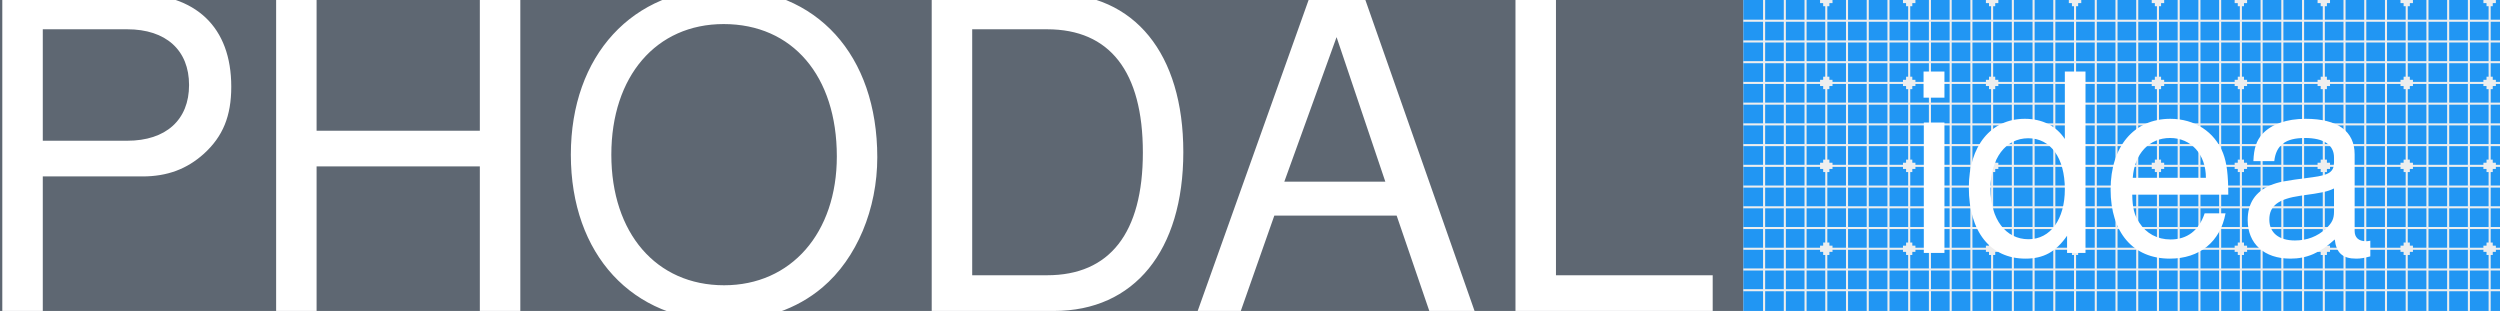
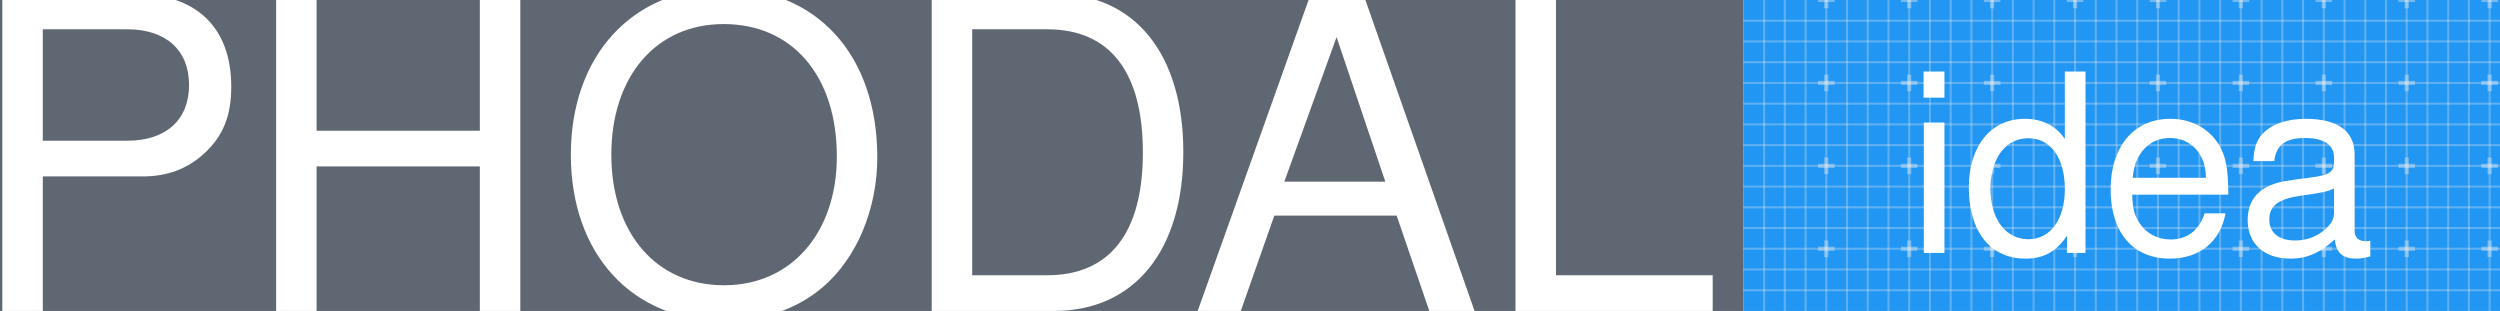
<svg xmlns="http://www.w3.org/2000/svg" baseProfile="full" height="150" version="1.1" width="1206">
  <defs />
  <g fill="none" id="shapes">
    <rect fill="#5E6772" height="150" width="841" x="0" y="0" />
    <rect fill="#2196F3" height="150" width="366" x="841" y="0" />
    <text fill="#FFFFFF" font-family="Helvetica" font-size="210" x="-18" y="150">PHODAL</text>
-     <line stroke="#EEEEEE" x1="851" x2="851" y1="0" y2="150" />
-     <line stroke="#EEEEEE" x1="861" x2="861" y1="0" y2="150" />
-     <line stroke="#EEEEEE" x1="871" x2="871" y1="0" y2="150" />
-     <line stroke="#EEEEEE" x1="881" x2="881" y1="0" y2="150" />
-     <line stroke="#EEEEEE" x1="891" x2="891" y1="0" y2="150" />
-     <line stroke="#EEEEEE" x1="901" x2="901" y1="0" y2="150" />
-     <line stroke="#EEEEEE" x1="911" x2="911" y1="0" y2="150" />
-     <line stroke="#EEEEEE" x1="921" x2="921" y1="0" y2="150" />
-     <line stroke="#EEEEEE" x1="931" x2="931" y1="0" y2="150" />
-     <line stroke="#EEEEEE" x1="941" x2="941" y1="0" y2="150" />
-     <line stroke="#EEEEEE" x1="951" x2="951" y1="0" y2="150" />
-     <line stroke="#EEEEEE" x1="961" x2="961" y1="0" y2="150" />
-     <line stroke="#EEEEEE" x1="971" x2="971" y1="0" y2="150" />
-     <line stroke="#EEEEEE" x1="981" x2="981" y1="0" y2="150" />
-     <line stroke="#EEEEEE" x1="991" x2="991" y1="0" y2="150" />
-     <line stroke="#EEEEEE" x1="1001" x2="1001" y1="0" y2="150" />
-     <line stroke="#EEEEEE" x1="1011" x2="1011" y1="0" y2="150" />
-     <line stroke="#EEEEEE" x1="1021" x2="1021" y1="0" y2="150" />
-     <line stroke="#EEEEEE" x1="1031" x2="1031" y1="0" y2="150" />
-     <line stroke="#EEEEEE" x1="1041" x2="1041" y1="0" y2="150" />
-     <line stroke="#EEEEEE" x1="1051" x2="1051" y1="0" y2="150" />
-     <line stroke="#EEEEEE" x1="1061" x2="1061" y1="0" y2="150" />
-     <line stroke="#EEEEEE" x1="1071" x2="1071" y1="0" y2="150" />
-     <line stroke="#EEEEEE" x1="1081" x2="1081" y1="0" y2="150" />
-     <line stroke="#EEEEEE" x1="1091" x2="1091" y1="0" y2="150" />
-     <line stroke="#EEEEEE" x1="1101" x2="1101" y1="0" y2="150" />
-     <line stroke="#EEEEEE" x1="1111" x2="1111" y1="0" y2="150" />
-     <line stroke="#EEEEEE" x1="1121" x2="1121" y1="0" y2="150" />
-     <line stroke="#EEEEEE" x1="1131" x2="1131" y1="0" y2="150" />
-     <line stroke="#EEEEEE" x1="1141" x2="1141" y1="0" y2="150" />
-     <line stroke="#EEEEEE" x1="1151" x2="1151" y1="0" y2="150" />
-     <line stroke="#EEEEEE" x1="1161" x2="1161" y1="0" y2="150" />
-     <line stroke="#EEEEEE" x1="1171" x2="1171" y1="0" y2="150" />
-     <line stroke="#EEEEEE" x1="1181" x2="1181" y1="0" y2="150" />
-     <line stroke="#EEEEEE" x1="1191" x2="1191" y1="0" y2="150" />
-     <line stroke="#EEEEEE" x1="1201" x2="1201" y1="0" y2="150" />
-     <line stroke="#EEEEEE" x1="841" x2="1206" y1="10" y2="10" />
-     <line stroke="#EEEEEE" x1="841" x2="1206" y1="20" y2="20" />
-     <line stroke="#EEEEEE" x1="841" x2="1206" y1="30" y2="30" />
-     <line stroke="#EEEEEE" x1="841" x2="1206" y1="40" y2="40" />
-     <line stroke="#EEEEEE" x1="841" x2="1206" y1="50" y2="50" />
-     <line stroke="#EEEEEE" x1="841" x2="1206" y1="60" y2="60" />
-     <line stroke="#EEEEEE" x1="841" x2="1206" y1="70" y2="70" />
-     <line stroke="#EEEEEE" x1="841" x2="1206" y1="80" y2="80" />
-     <line stroke="#EEEEEE" x1="841" x2="1206" y1="90" y2="90" />
-     <line stroke="#EEEEEE" x1="841" x2="1206" y1="100" y2="100" />
-     <line stroke="#EEEEEE" x1="841" x2="1206" y1="110" y2="110" />
-     <line stroke="#EEEEEE" x1="841" x2="1206" y1="120" y2="120" />
-     <line stroke="#EEEEEE" x1="841" x2="1206" y1="130" y2="130" />
-     <line stroke="#EEEEEE" x1="841" x2="1206" y1="140" y2="140" />
-     <line stroke="#EEEEEE" stroke-width="3" x1="881" x2="881" y1="-3" y2="3" />
-     <line stroke="#EEEEEE" stroke-width="3" x1="881" x2="881" y1="37" y2="43" />
-     <line stroke="#EEEEEE" stroke-width="3" x1="881" x2="881" y1="77" y2="83" />
-     <line stroke="#EEEEEE" stroke-width="3" x1="881" x2="881" y1="117" y2="123" />
-     <line stroke="#EEEEEE" stroke-width="3" x1="921" x2="921" y1="-3" y2="3" />
-     <line stroke="#EEEEEE" stroke-width="3" x1="921" x2="921" y1="37" y2="43" />
-     <line stroke="#EEEEEE" stroke-width="3" x1="921" x2="921" y1="77" y2="83" />
-     <line stroke="#EEEEEE" stroke-width="3" x1="921" x2="921" y1="117" y2="123" />
-     <line stroke="#EEEEEE" stroke-width="3" x1="961" x2="961" y1="-3" y2="3" />
-     <line stroke="#EEEEEE" stroke-width="3" x1="961" x2="961" y1="37" y2="43" />
-     <line stroke="#EEEEEE" stroke-width="3" x1="961" x2="961" y1="77" y2="83" />
-     <line stroke="#EEEEEE" stroke-width="3" x1="961" x2="961" y1="117" y2="123" />
-     <line stroke="#EEEEEE" stroke-width="3" x1="1001" x2="1001" y1="-3" y2="3" />
-     <line stroke="#EEEEEE" stroke-width="3" x1="1001" x2="1001" y1="37" y2="43" />
-     <line stroke="#EEEEEE" stroke-width="3" x1="1001" x2="1001" y1="77" y2="83" />
-     <line stroke="#EEEEEE" stroke-width="3" x1="1001" x2="1001" y1="117" y2="123" />
-     <line stroke="#EEEEEE" stroke-width="3" x1="1041" x2="1041" y1="-3" y2="3" />
-     <line stroke="#EEEEEE" stroke-width="3" x1="1041" x2="1041" y1="37" y2="43" />
-     <line stroke="#EEEEEE" stroke-width="3" x1="1041" x2="1041" y1="77" y2="83" />
-     <line stroke="#EEEEEE" stroke-width="3" x1="1041" x2="1041" y1="117" y2="123" />
-     <line stroke="#EEEEEE" stroke-width="3" x1="1081" x2="1081" y1="-3" y2="3" />
-     <line stroke="#EEEEEE" stroke-width="3" x1="1081" x2="1081" y1="37" y2="43" />
-     <line stroke="#EEEEEE" stroke-width="3" x1="1081" x2="1081" y1="77" y2="83" />
-     <line stroke="#EEEEEE" stroke-width="3" x1="1081" x2="1081" y1="117" y2="123" />
-     <line stroke="#EEEEEE" stroke-width="3" x1="1121" x2="1121" y1="-3" y2="3" />
-     <line stroke="#EEEEEE" stroke-width="3" x1="1121" x2="1121" y1="37" y2="43" />
-     <line stroke="#EEEEEE" stroke-width="3" x1="1121" x2="1121" y1="77" y2="83" />
-     <line stroke="#EEEEEE" stroke-width="3" x1="1121" x2="1121" y1="117" y2="123" />
-     <line stroke="#EEEEEE" stroke-width="3" x1="1161" x2="1161" y1="-3" y2="3" />
-     <line stroke="#EEEEEE" stroke-width="3" x1="1161" x2="1161" y1="37" y2="43" />
-     <line stroke="#EEEEEE" stroke-width="3" x1="1161" x2="1161" y1="77" y2="83" />
-     <line stroke="#EEEEEE" stroke-width="3" x1="1161" x2="1161" y1="117" y2="123" />
-     <line stroke="#EEEEEE" stroke-width="3" x1="1201" x2="1201" y1="-3" y2="3" />
-     <line stroke="#EEEEEE" stroke-width="3" x1="1201" x2="1201" y1="37" y2="43" />
-     <line stroke="#EEEEEE" stroke-width="3" x1="1201" x2="1201" y1="77" y2="83" />
-     <line stroke="#EEEEEE" stroke-width="3" x1="1201" x2="1201" y1="117" y2="123" />
-     <line stroke="#EEEEEE" stroke-width="3" x1="878" x2="884" y1="0" y2="0" />
-     <line stroke="#EEEEEE" stroke-width="3" x1="918" x2="924" y1="0" y2="0" />
-     <line stroke="#EEEEEE" stroke-width="3" x1="958" x2="964" y1="0" y2="0" />
-     <line stroke="#EEEEEE" stroke-width="3" x1="998" x2="1004" y1="0" y2="0" />
-     <line stroke="#EEEEEE" stroke-width="3" x1="1038" x2="1044" y1="0" y2="0" />
-     <line stroke="#EEEEEE" stroke-width="3" x1="1078" x2="1084" y1="0" y2="0" />
-     <line stroke="#EEEEEE" stroke-width="3" x1="1118" x2="1124" y1="0" y2="0" />
-     <line stroke="#EEEEEE" stroke-width="3" x1="1158" x2="1164" y1="0" y2="0" />
-     <line stroke="#EEEEEE" stroke-width="3" x1="1198" x2="1204" y1="0" y2="0" />
-     <line stroke="#EEEEEE" stroke-width="3" x1="878" x2="884" y1="40" y2="40" />
-     <line stroke="#EEEEEE" stroke-width="3" x1="918" x2="924" y1="40" y2="40" />
-     <line stroke="#EEEEEE" stroke-width="3" x1="958" x2="964" y1="40" y2="40" />
-     <line stroke="#EEEEEE" stroke-width="3" x1="998" x2="1004" y1="40" y2="40" />
-     <line stroke="#EEEEEE" stroke-width="3" x1="1038" x2="1044" y1="40" y2="40" />
-     <line stroke="#EEEEEE" stroke-width="3" x1="1078" x2="1084" y1="40" y2="40" />
-     <line stroke="#EEEEEE" stroke-width="3" x1="1118" x2="1124" y1="40" y2="40" />
-     <line stroke="#EEEEEE" stroke-width="3" x1="1158" x2="1164" y1="40" y2="40" />
-     <line stroke="#EEEEEE" stroke-width="3" x1="1198" x2="1204" y1="40" y2="40" />
-     <line stroke="#EEEEEE" stroke-width="3" x1="878" x2="884" y1="80" y2="80" />
-     <line stroke="#EEEEEE" stroke-width="3" x1="918" x2="924" y1="80" y2="80" />
-     <line stroke="#EEEEEE" stroke-width="3" x1="958" x2="964" y1="80" y2="80" />
-     <line stroke="#EEEEEE" stroke-width="3" x1="998" x2="1004" y1="80" y2="80" />
-     <line stroke="#EEEEEE" stroke-width="3" x1="1038" x2="1044" y1="80" y2="80" />
-     <line stroke="#EEEEEE" stroke-width="3" x1="1078" x2="1084" y1="80" y2="80" />
-     <line stroke="#EEEEEE" stroke-width="3" x1="1118" x2="1124" y1="80" y2="80" />
-     <line stroke="#EEEEEE" stroke-width="3" x1="1158" x2="1164" y1="80" y2="80" />
-     <line stroke="#EEEEEE" stroke-width="3" x1="1198" x2="1204" y1="80" y2="80" />
-     <line stroke="#EEEEEE" stroke-width="3" x1="878" x2="884" y1="120" y2="120" />
-     <line stroke="#EEEEEE" stroke-width="3" x1="918" x2="924" y1="120" y2="120" />
-     <line stroke="#EEEEEE" stroke-width="3" x1="958" x2="964" y1="120" y2="120" />
-     <line stroke="#EEEEEE" stroke-width="3" x1="998" x2="1004" y1="120" y2="120" />
-     <line stroke="#EEEEEE" stroke-width="3" x1="1038" x2="1044" y1="120" y2="120" />
-     <line stroke="#EEEEEE" stroke-width="3" x1="1078" x2="1084" y1="120" y2="120" />
-     <line stroke="#EEEEEE" stroke-width="3" x1="1118" x2="1124" y1="120" y2="120" />
-     <line stroke="#EEEEEE" stroke-width="3" x1="1158" x2="1164" y1="120" y2="120" />
-     <line stroke="#EEEEEE" stroke-width="3" x1="1198" x2="1204" y1="120" y2="120" />
+     <line stroke="#EEEEEE" stroke-opacity="0.3" x1="851" x2="851" y1="0" y2="150" />
+     <line stroke="#EEEEEE" stroke-opacity="0.3" x1="861" x2="861" y1="0" y2="150" />
+     <line stroke="#EEEEEE" stroke-opacity="0.3" x1="871" x2="871" y1="0" y2="150" />
+     <line stroke="#EEEEEE" stroke-opacity="0.3" x1="881" x2="881" y1="0" y2="150" />
+     <line stroke="#EEEEEE" stroke-opacity="0.3" x1="891" x2="891" y1="0" y2="150" />
+     <line stroke="#EEEEEE" stroke-opacity="0.3" x1="901" x2="901" y1="0" y2="150" />
+     <line stroke="#EEEEEE" stroke-opacity="0.3" x1="911" x2="911" y1="0" y2="150" />
+     <line stroke="#EEEEEE" stroke-opacity="0.3" x1="921" x2="921" y1="0" y2="150" />
+     <line stroke="#EEEEEE" stroke-opacity="0.3" x1="931" x2="931" y1="0" y2="150" />
+     <line stroke="#EEEEEE" stroke-opacity="0.3" x1="941" x2="941" y1="0" y2="150" />
+     <line stroke="#EEEEEE" stroke-opacity="0.3" x1="951" x2="951" y1="0" y2="150" />
+     <line stroke="#EEEEEE" stroke-opacity="0.3" x1="961" x2="961" y1="0" y2="150" />
+     <line stroke="#EEEEEE" stroke-opacity="0.3" x1="971" x2="971" y1="0" y2="150" />
+     <line stroke="#EEEEEE" stroke-opacity="0.3" x1="981" x2="981" y1="0" y2="150" />
+     <line stroke="#EEEEEE" stroke-opacity="0.3" x1="991" x2="991" y1="0" y2="150" />
+     <line stroke="#EEEEEE" stroke-opacity="0.3" x1="1001" x2="1001" y1="0" y2="150" />
+     <line stroke="#EEEEEE" stroke-opacity="0.3" x1="1011" x2="1011" y1="0" y2="150" />
+     <line stroke="#EEEEEE" stroke-opacity="0.3" x1="1021" x2="1021" y1="0" y2="150" />
+     <line stroke="#EEEEEE" stroke-opacity="0.3" x1="1031" x2="1031" y1="0" y2="150" />
+     <line stroke="#EEEEEE" stroke-opacity="0.3" x1="1041" x2="1041" y1="0" y2="150" />
+     <line stroke="#EEEEEE" stroke-opacity="0.3" x1="1051" x2="1051" y1="0" y2="150" />
+     <line stroke="#EEEEEE" stroke-opacity="0.3" x1="1061" x2="1061" y1="0" y2="150" />
+     <line stroke="#EEEEEE" stroke-opacity="0.3" x1="1071" x2="1071" y1="0" y2="150" />
+     <line stroke="#EEEEEE" stroke-opacity="0.3" x1="1081" x2="1081" y1="0" y2="150" />
+     <line stroke="#EEEEEE" stroke-opacity="0.3" x1="1091" x2="1091" y1="0" y2="150" />
+     <line stroke="#EEEEEE" stroke-opacity="0.3" x1="1101" x2="1101" y1="0" y2="150" />
+     <line stroke="#EEEEEE" stroke-opacity="0.3" x1="1111" x2="1111" y1="0" y2="150" />
+     <line stroke="#EEEEEE" stroke-opacity="0.3" x1="1121" x2="1121" y1="0" y2="150" />
+     <line stroke="#EEEEEE" stroke-opacity="0.3" x1="1131" x2="1131" y1="0" y2="150" />
+     <line stroke="#EEEEEE" stroke-opacity="0.3" x1="1141" x2="1141" y1="0" y2="150" />
+     <line stroke="#EEEEEE" stroke-opacity="0.3" x1="1151" x2="1151" y1="0" y2="150" />
+     <line stroke="#EEEEEE" stroke-opacity="0.3" x1="1161" x2="1161" y1="0" y2="150" />
+     <line stroke="#EEEEEE" stroke-opacity="0.3" x1="1171" x2="1171" y1="0" y2="150" />
+     <line stroke="#EEEEEE" stroke-opacity="0.3" x1="1181" x2="1181" y1="0" y2="150" />
+     <line stroke="#EEEEEE" stroke-opacity="0.3" x1="1191" x2="1191" y1="0" y2="150" />
+     <line stroke="#EEEEEE" stroke-opacity="0.3" x1="1201" x2="1201" y1="0" y2="150" />
+     <line stroke="#EEEEEE" stroke-opacity="0.3" x1="841" x2="1206" y1="10" y2="10" />
+     <line stroke="#EEEEEE" stroke-opacity="0.3" x1="841" x2="1206" y1="20" y2="20" />
+     <line stroke="#EEEEEE" stroke-opacity="0.3" x1="841" x2="1206" y1="30" y2="30" />
+     <line stroke="#EEEEEE" stroke-opacity="0.3" x1="841" x2="1206" y1="40" y2="40" />
+     <line stroke="#EEEEEE" stroke-opacity="0.3" x1="841" x2="1206" y1="50" y2="50" />
+     <line stroke="#EEEEEE" stroke-opacity="0.3" x1="841" x2="1206" y1="60" y2="60" />
+     <line stroke="#EEEEEE" stroke-opacity="0.3" x1="841" x2="1206" y1="70" y2="70" />
+     <line stroke="#EEEEEE" stroke-opacity="0.3" x1="841" x2="1206" y1="80" y2="80" />
+     <line stroke="#EEEEEE" stroke-opacity="0.3" x1="841" x2="1206" y1="90" y2="90" />
+     <line stroke="#EEEEEE" stroke-opacity="0.3" x1="841" x2="1206" y1="100" y2="100" />
+     <line stroke="#EEEEEE" stroke-opacity="0.3" x1="841" x2="1206" y1="110" y2="110" />
+     <line stroke="#EEEEEE" stroke-opacity="0.3" x1="841" x2="1206" y1="120" y2="120" />
+     <line stroke="#EEEEEE" stroke-opacity="0.3" x1="841" x2="1206" y1="130" y2="130" />
+     <line stroke="#EEEEEE" stroke-opacity="0.3" x1="841" x2="1206" y1="140" y2="140" />
+     <line stroke="#EEEEEE" stroke-opacity="0.4" stroke-width="2" x1="881" x2="881" y1="-4" y2="4" />
+     <line stroke="#EEEEEE" stroke-opacity="0.4" stroke-width="2" x1="881" x2="881" y1="36" y2="44" />
+     <line stroke="#EEEEEE" stroke-opacity="0.4" stroke-width="2" x1="881" x2="881" y1="76" y2="84" />
+     <line stroke="#EEEEEE" stroke-opacity="0.4" stroke-width="2" x1="881" x2="881" y1="116" y2="124" />
+     <line stroke="#EEEEEE" stroke-opacity="0.4" stroke-width="2" x1="921" x2="921" y1="-4" y2="4" />
+     <line stroke="#EEEEEE" stroke-opacity="0.4" stroke-width="2" x1="921" x2="921" y1="36" y2="44" />
+     <line stroke="#EEEEEE" stroke-opacity="0.4" stroke-width="2" x1="921" x2="921" y1="76" y2="84" />
+     <line stroke="#EEEEEE" stroke-opacity="0.4" stroke-width="2" x1="921" x2="921" y1="116" y2="124" />
+     <line stroke="#EEEEEE" stroke-opacity="0.4" stroke-width="2" x1="961" x2="961" y1="-4" y2="4" />
+     <line stroke="#EEEEEE" stroke-opacity="0.4" stroke-width="2" x1="961" x2="961" y1="36" y2="44" />
+     <line stroke="#EEEEEE" stroke-opacity="0.4" stroke-width="2" x1="961" x2="961" y1="76" y2="84" />
+     <line stroke="#EEEEEE" stroke-opacity="0.4" stroke-width="2" x1="961" x2="961" y1="116" y2="124" />
+     <line stroke="#EEEEEE" stroke-opacity="0.4" stroke-width="2" x1="1001" x2="1001" y1="-4" y2="4" />
+     <line stroke="#EEEEEE" stroke-opacity="0.4" stroke-width="2" x1="1001" x2="1001" y1="36" y2="44" />
+     <line stroke="#EEEEEE" stroke-opacity="0.4" stroke-width="2" x1="1001" x2="1001" y1="76" y2="84" />
+     <line stroke="#EEEEEE" stroke-opacity="0.4" stroke-width="2" x1="1001" x2="1001" y1="116" y2="124" />
+     <line stroke="#EEEEEE" stroke-opacity="0.4" stroke-width="2" x1="1041" x2="1041" y1="-4" y2="4" />
+     <line stroke="#EEEEEE" stroke-opacity="0.4" stroke-width="2" x1="1041" x2="1041" y1="36" y2="44" />
+     <line stroke="#EEEEEE" stroke-opacity="0.4" stroke-width="2" x1="1041" x2="1041" y1="76" y2="84" />
+     <line stroke="#EEEEEE" stroke-opacity="0.4" stroke-width="2" x1="1041" x2="1041" y1="116" y2="124" />
+     <line stroke="#EEEEEE" stroke-opacity="0.4" stroke-width="2" x1="1081" x2="1081" y1="-4" y2="4" />
+     <line stroke="#EEEEEE" stroke-opacity="0.4" stroke-width="2" x1="1081" x2="1081" y1="36" y2="44" />
+     <line stroke="#EEEEEE" stroke-opacity="0.4" stroke-width="2" x1="1081" x2="1081" y1="76" y2="84" />
+     <line stroke="#EEEEEE" stroke-opacity="0.4" stroke-width="2" x1="1081" x2="1081" y1="116" y2="124" />
+     <line stroke="#EEEEEE" stroke-opacity="0.4" stroke-width="2" x1="1121" x2="1121" y1="-4" y2="4" />
+     <line stroke="#EEEEEE" stroke-opacity="0.4" stroke-width="2" x1="1121" x2="1121" y1="36" y2="44" />
+     <line stroke="#EEEEEE" stroke-opacity="0.4" stroke-width="2" x1="1121" x2="1121" y1="76" y2="84" />
+     <line stroke="#EEEEEE" stroke-opacity="0.4" stroke-width="2" x1="1121" x2="1121" y1="116" y2="124" />
+     <line stroke="#EEEEEE" stroke-opacity="0.4" stroke-width="2" x1="1161" x2="1161" y1="-4" y2="4" />
+     <line stroke="#EEEEEE" stroke-opacity="0.4" stroke-width="2" x1="1161" x2="1161" y1="36" y2="44" />
+     <line stroke="#EEEEEE" stroke-opacity="0.4" stroke-width="2" x1="1161" x2="1161" y1="76" y2="84" />
+     <line stroke="#EEEEEE" stroke-opacity="0.4" stroke-width="2" x1="1161" x2="1161" y1="116" y2="124" />
+     <line stroke="#EEEEEE" stroke-opacity="0.4" stroke-width="2" x1="1201" x2="1201" y1="-4" y2="4" />
+     <line stroke="#EEEEEE" stroke-opacity="0.4" stroke-width="2" x1="1201" x2="1201" y1="36" y2="44" />
+     <line stroke="#EEEEEE" stroke-opacity="0.4" stroke-width="2" x1="1201" x2="1201" y1="76" y2="84" />
+     <line stroke="#EEEEEE" stroke-opacity="0.4" stroke-width="2" x1="1201" x2="1201" y1="116" y2="124" />
+     <line stroke="#EEEEEE" stroke-opacity="0.4" stroke-width="2" x1="877" x2="885" y1="0" y2="0" />
+     <line stroke="#EEEEEE" stroke-opacity="0.4" stroke-width="2" x1="917" x2="925" y1="0" y2="0" />
+     <line stroke="#EEEEEE" stroke-opacity="0.4" stroke-width="2" x1="957" x2="965" y1="0" y2="0" />
+     <line stroke="#EEEEEE" stroke-opacity="0.4" stroke-width="2" x1="997" x2="1005" y1="0" y2="0" />
+     <line stroke="#EEEEEE" stroke-opacity="0.4" stroke-width="2" x1="1037" x2="1045" y1="0" y2="0" />
+     <line stroke="#EEEEEE" stroke-opacity="0.4" stroke-width="2" x1="1077" x2="1085" y1="0" y2="0" />
+     <line stroke="#EEEEEE" stroke-opacity="0.4" stroke-width="2" x1="1117" x2="1125" y1="0" y2="0" />
+     <line stroke="#EEEEEE" stroke-opacity="0.4" stroke-width="2" x1="1157" x2="1165" y1="0" y2="0" />
+     <line stroke="#EEEEEE" stroke-opacity="0.4" stroke-width="2" x1="1197" x2="1205" y1="0" y2="0" />
+     <line stroke="#EEEEEE" stroke-opacity="0.4" stroke-width="2" x1="877" x2="885" y1="40" y2="40" />
+     <line stroke="#EEEEEE" stroke-opacity="0.4" stroke-width="2" x1="917" x2="925" y1="40" y2="40" />
+     <line stroke="#EEEEEE" stroke-opacity="0.4" stroke-width="2" x1="957" x2="965" y1="40" y2="40" />
+     <line stroke="#EEEEEE" stroke-opacity="0.4" stroke-width="2" x1="997" x2="1005" y1="40" y2="40" />
+     <line stroke="#EEEEEE" stroke-opacity="0.4" stroke-width="2" x1="1037" x2="1045" y1="40" y2="40" />
+     <line stroke="#EEEEEE" stroke-opacity="0.4" stroke-width="2" x1="1077" x2="1085" y1="40" y2="40" />
+     <line stroke="#EEEEEE" stroke-opacity="0.4" stroke-width="2" x1="1117" x2="1125" y1="40" y2="40" />
+     <line stroke="#EEEEEE" stroke-opacity="0.4" stroke-width="2" x1="1157" x2="1165" y1="40" y2="40" />
+     <line stroke="#EEEEEE" stroke-opacity="0.4" stroke-width="2" x1="1197" x2="1205" y1="40" y2="40" />
+     <line stroke="#EEEEEE" stroke-opacity="0.4" stroke-width="2" x1="877" x2="885" y1="80" y2="80" />
+     <line stroke="#EEEEEE" stroke-opacity="0.4" stroke-width="2" x1="917" x2="925" y1="80" y2="80" />
+     <line stroke="#EEEEEE" stroke-opacity="0.4" stroke-width="2" x1="957" x2="965" y1="80" y2="80" />
+     <line stroke="#EEEEEE" stroke-opacity="0.4" stroke-width="2" x1="997" x2="1005" y1="80" y2="80" />
+     <line stroke="#EEEEEE" stroke-opacity="0.4" stroke-width="2" x1="1037" x2="1045" y1="80" y2="80" />
+     <line stroke="#EEEEEE" stroke-opacity="0.4" stroke-width="2" x1="1077" x2="1085" y1="80" y2="80" />
+     <line stroke="#EEEEEE" stroke-opacity="0.4" stroke-width="2" x1="1117" x2="1125" y1="80" y2="80" />
+     <line stroke="#EEEEEE" stroke-opacity="0.4" stroke-width="2" x1="1157" x2="1165" y1="80" y2="80" />
+     <line stroke="#EEEEEE" stroke-opacity="0.4" stroke-width="2" x1="1197" x2="1205" y1="80" y2="80" />
+     <line stroke="#EEEEEE" stroke-opacity="0.4" stroke-width="2" x1="877" x2="885" y1="120" y2="120" />
+     <line stroke="#EEEEEE" stroke-opacity="0.4" stroke-width="2" x1="917" x2="925" y1="120" y2="120" />
+     <line stroke="#EEEEEE" stroke-opacity="0.4" stroke-width="2" x1="957" x2="965" y1="120" y2="120" />
+     <line stroke="#EEEEEE" stroke-opacity="0.4" stroke-width="2" x1="997" x2="1005" y1="120" y2="120" />
+     <line stroke="#EEEEEE" stroke-opacity="0.4" stroke-width="2" x1="1037" x2="1045" y1="120" y2="120" />
+     <line stroke="#EEEEEE" stroke-opacity="0.4" stroke-width="2" x1="1077" x2="1085" y1="120" y2="120" />
+     <line stroke="#EEEEEE" stroke-opacity="0.4" stroke-width="2" x1="1117" x2="1125" y1="120" y2="120" />
+     <line stroke="#EEEEEE" stroke-opacity="0.4" stroke-width="2" x1="1157" x2="1165" y1="120" y2="120" />
+     <line stroke="#EEEEEE" stroke-opacity="0.4" stroke-width="2" x1="1197" x2="1205" y1="120" y2="120" />
    <text fill="#fff" font-family="Helvetica" font-size="120" x="920" y="122">idea</text>
  </g>
</svg>
